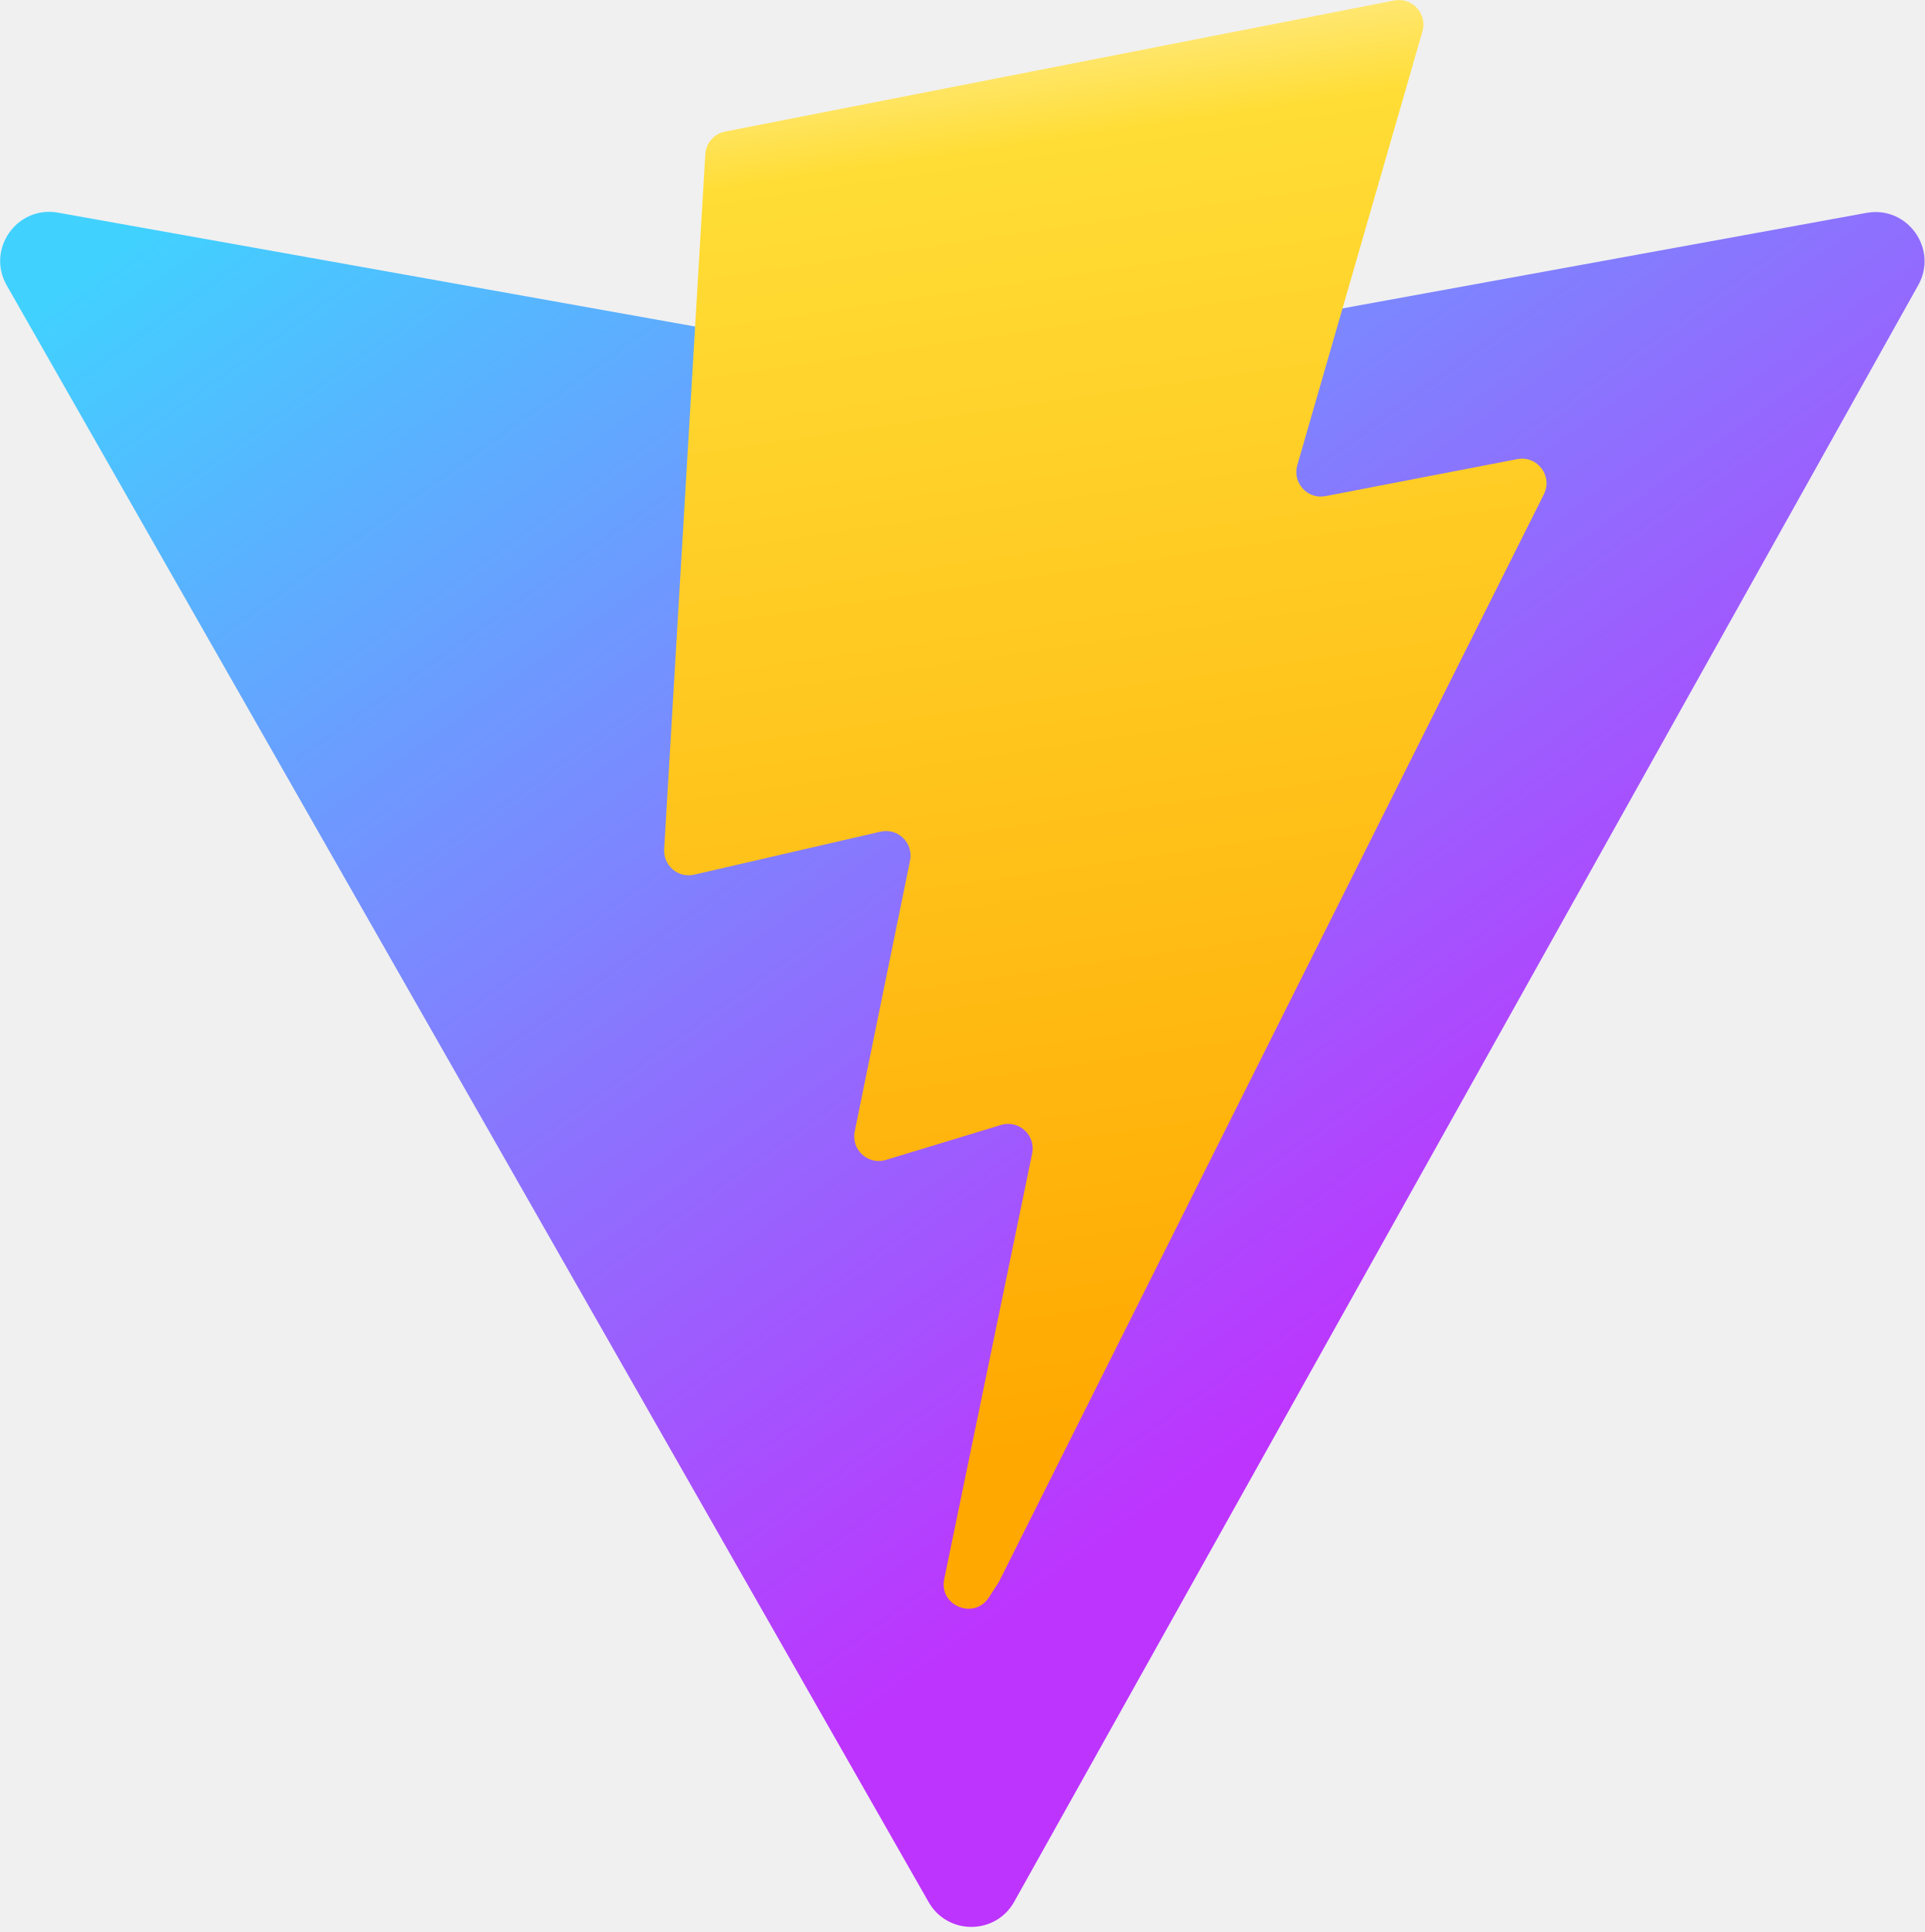
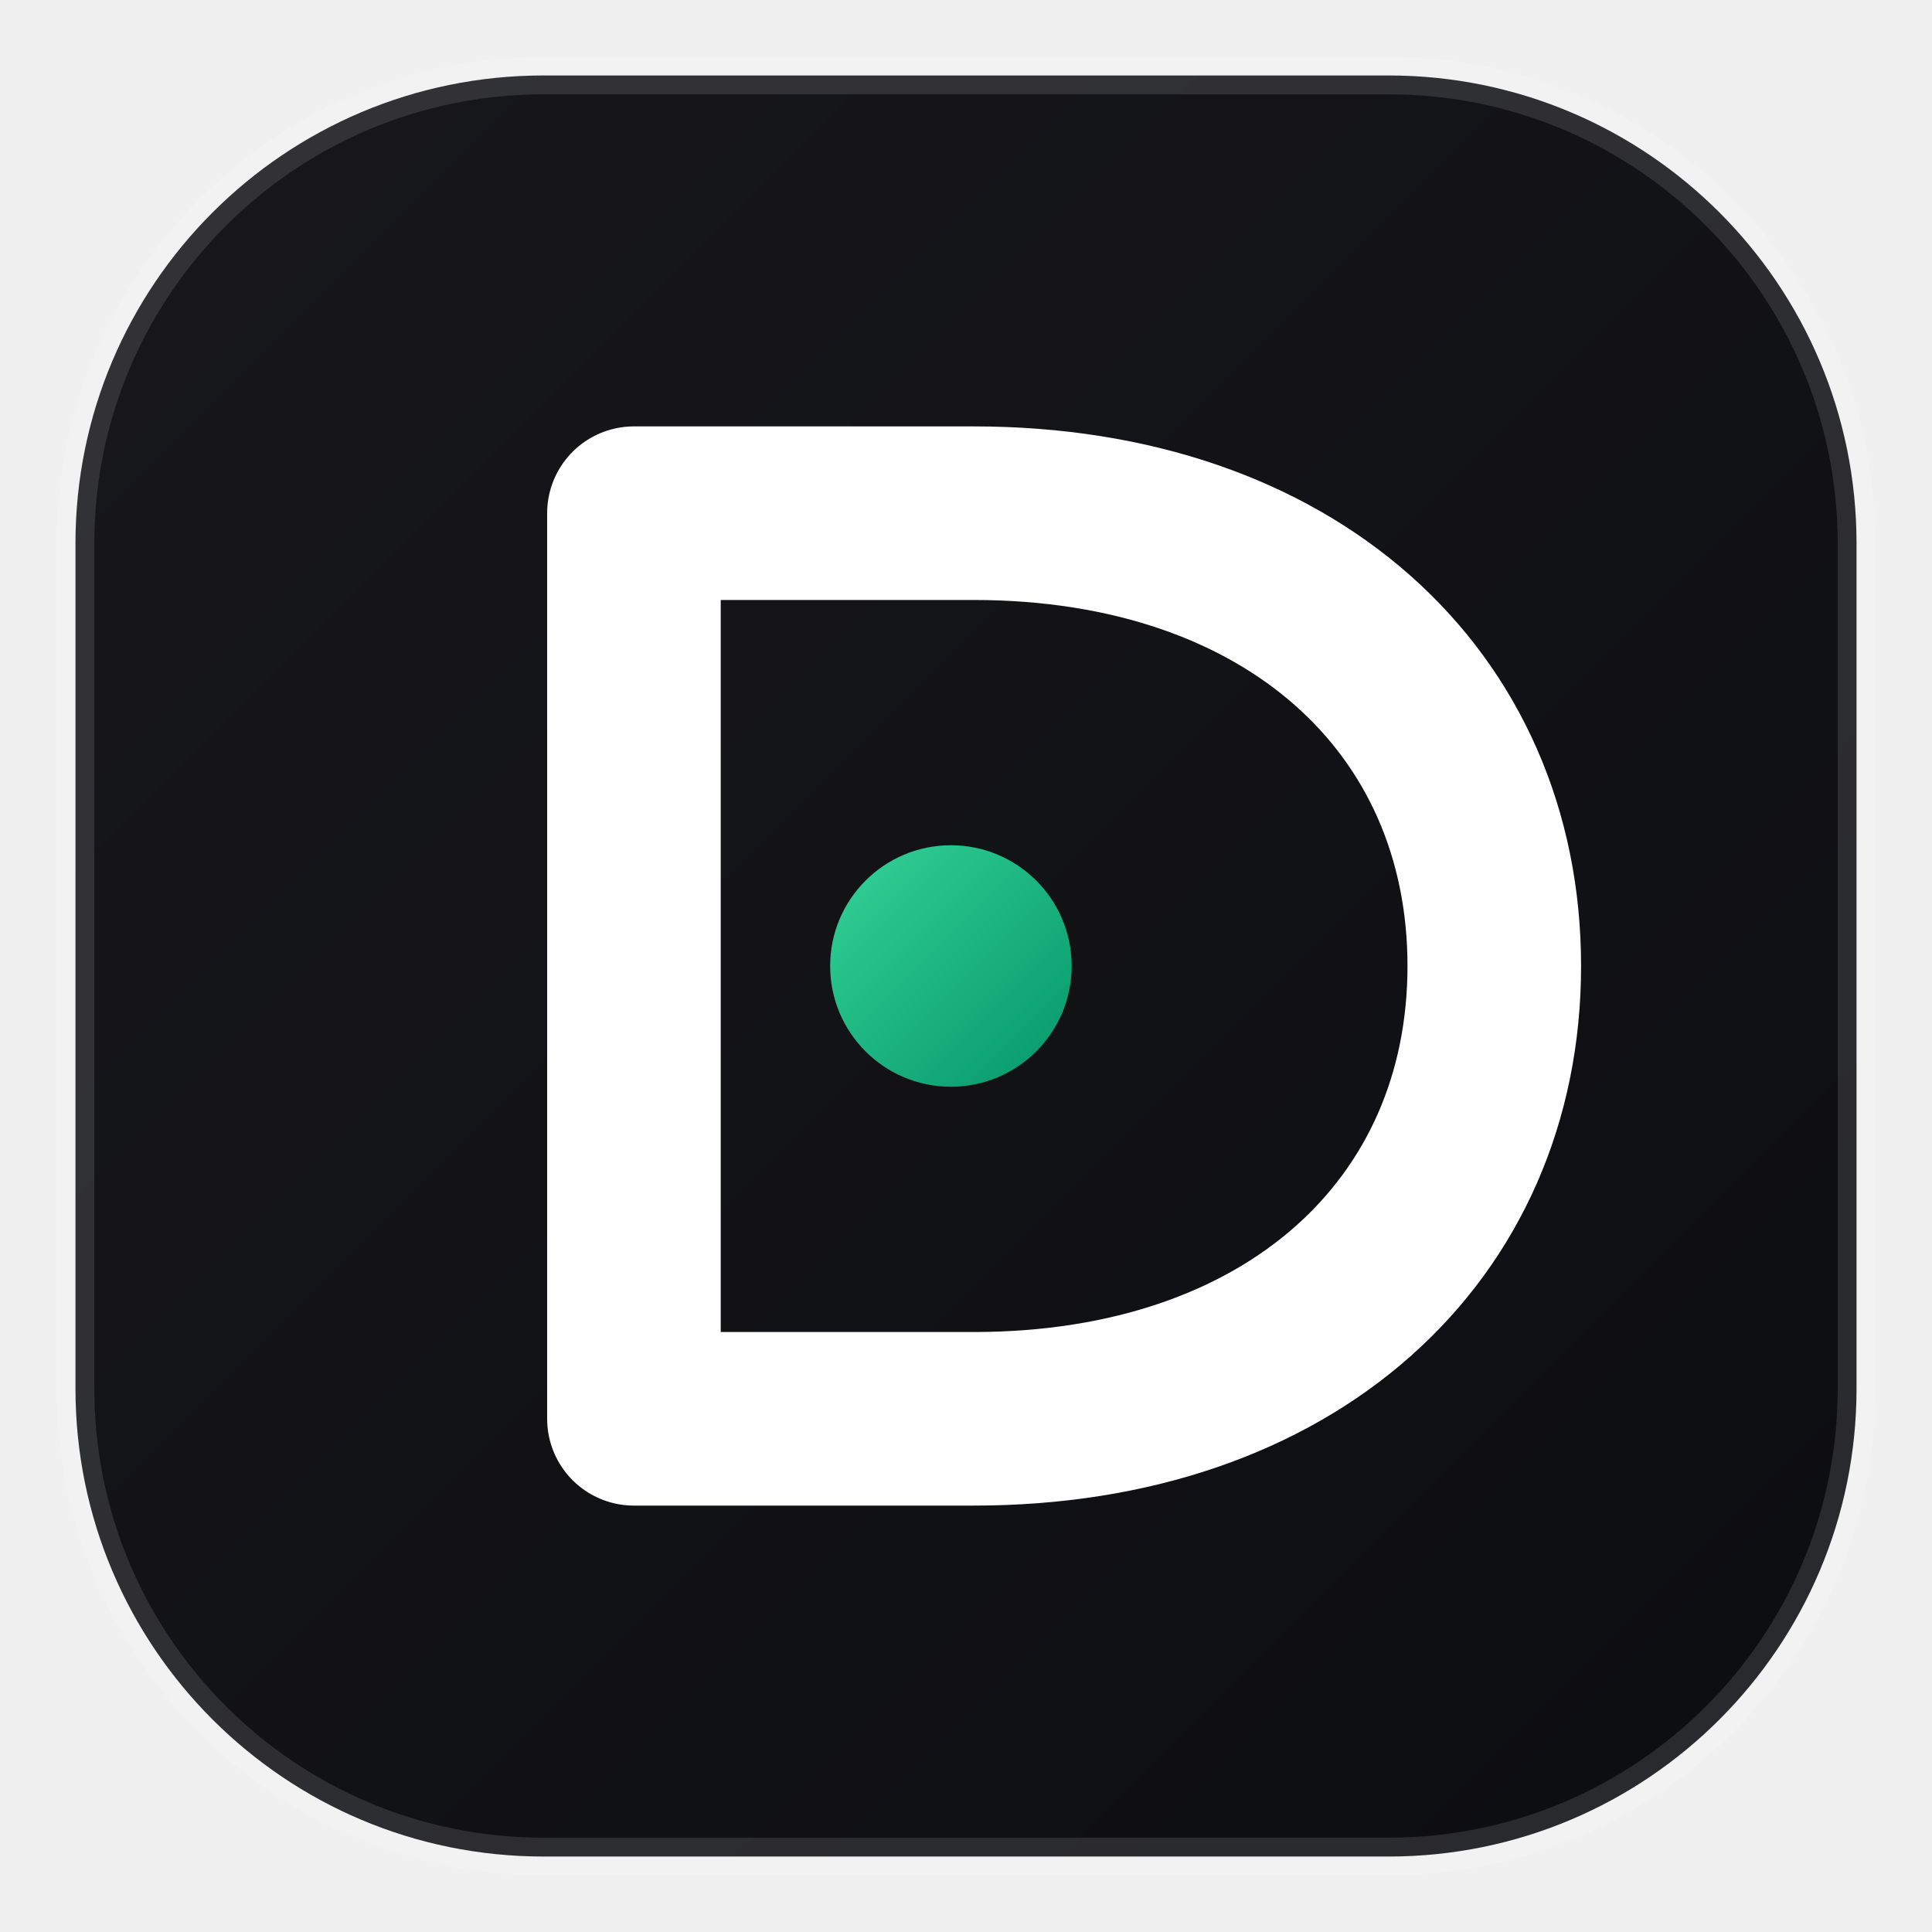
- <svg xmlns="http://www.w3.org/2000/svg" aria-hidden="true" role="img" class="iconify iconify--logos" width="31.88" height="32" preserveAspectRatio="xMidYMid meet" viewBox="0 0 256 257">
+ <svg xmlns="http://www.w3.org/2000/svg" viewBox="0 0 512 512" width="512" height="512">
  <defs>
-     <linearGradient id="IconifyId1813088fe1fbc01fb466" x1="-.828%" x2="57.636%" y1="7.652%" y2="78.411%">
-       <stop offset="0%" stop-color="#41D1FF" />
-       <stop offset="100%" stop-color="#BD34FE" />
+     <linearGradient id="bgGrad" x1="0%" y1="0%" x2="100%" y2="100%">
+       <stop offset="0%" stop-color="#18181b" />
+       <stop offset="100%" stop-color="#0c0d10" />
    </linearGradient>
-     <linearGradient id="IconifyId1813088fe1fbc01fb467" x1="43.376%" x2="50.316%" y1="2.242%" y2="89.03%">
-       <stop offset="0%" stop-color="#FFEA83" />
-       <stop offset="8.333%" stop-color="#FFDD35" />
-       <stop offset="100%" stop-color="#FFA800" />
+     <linearGradient id="dotGrad" x1="0%" y1="0%" x2="100%" y2="100%">
+       <stop offset="0%" stop-color="#34d399" />
+       <stop offset="100%" stop-color="#059669" />
    </linearGradient>
  </defs>
-   <path fill="url(#IconifyId1813088fe1fbc01fb466)" d="M255.153 37.938L134.897 252.976c-2.483 4.44-8.862 4.466-11.382.048L.875 37.958c-2.746-4.814 1.371-10.646 6.827-9.67l120.385 21.517a6.537 6.537 0 0 0 2.322-.004l117.867-21.483c5.438-.991 9.574 4.796 6.877 9.62Z" />
-   <path fill="url(#IconifyId1813088fe1fbc01fb467)" d="M185.432.063L96.44 17.501a3.268 3.268 0 0 0-2.634 3.014l-5.474 92.456a3.268 3.268 0 0 0 3.997 3.378l24.777-5.718c2.318-.535 4.413 1.507 3.936 3.838l-7.361 36.047c-.495 2.426 1.782 4.5 4.151 3.78l15.304-4.649c2.372-.72 4.652 1.36 4.15 3.788l-11.698 56.621c-.732 3.542 3.979 5.473 5.943 2.437l1.313-2.028l72.516-144.72c1.215-2.423-.88-5.186-3.54-4.672l-25.505 4.922c-2.396.462-4.435-1.77-3.759-4.114l16.646-57.705c.677-2.35-1.37-4.583-3.769-4.113Z" />
+   <rect x="20" y="20" width="472" height="472" rx="124" fill="url(#bgGrad)" />
+   <rect x="20" y="20" width="472" height="472" rx="124" fill="none" stroke="rgba(255,255,255,0.12)" stroke-width="10" />
+   <path d="M 168 136 H 258 C 342 136, 396 186, 396 256 C 396 326, 342 376, 258 376 H 168 Z" fill="none" stroke="#ffffff" stroke-width="46" stroke-linejoin="round" stroke-linecap="round" />
+   <circle cx="252" cy="256" r="32" fill="url(#dotGrad)" />
</svg>
